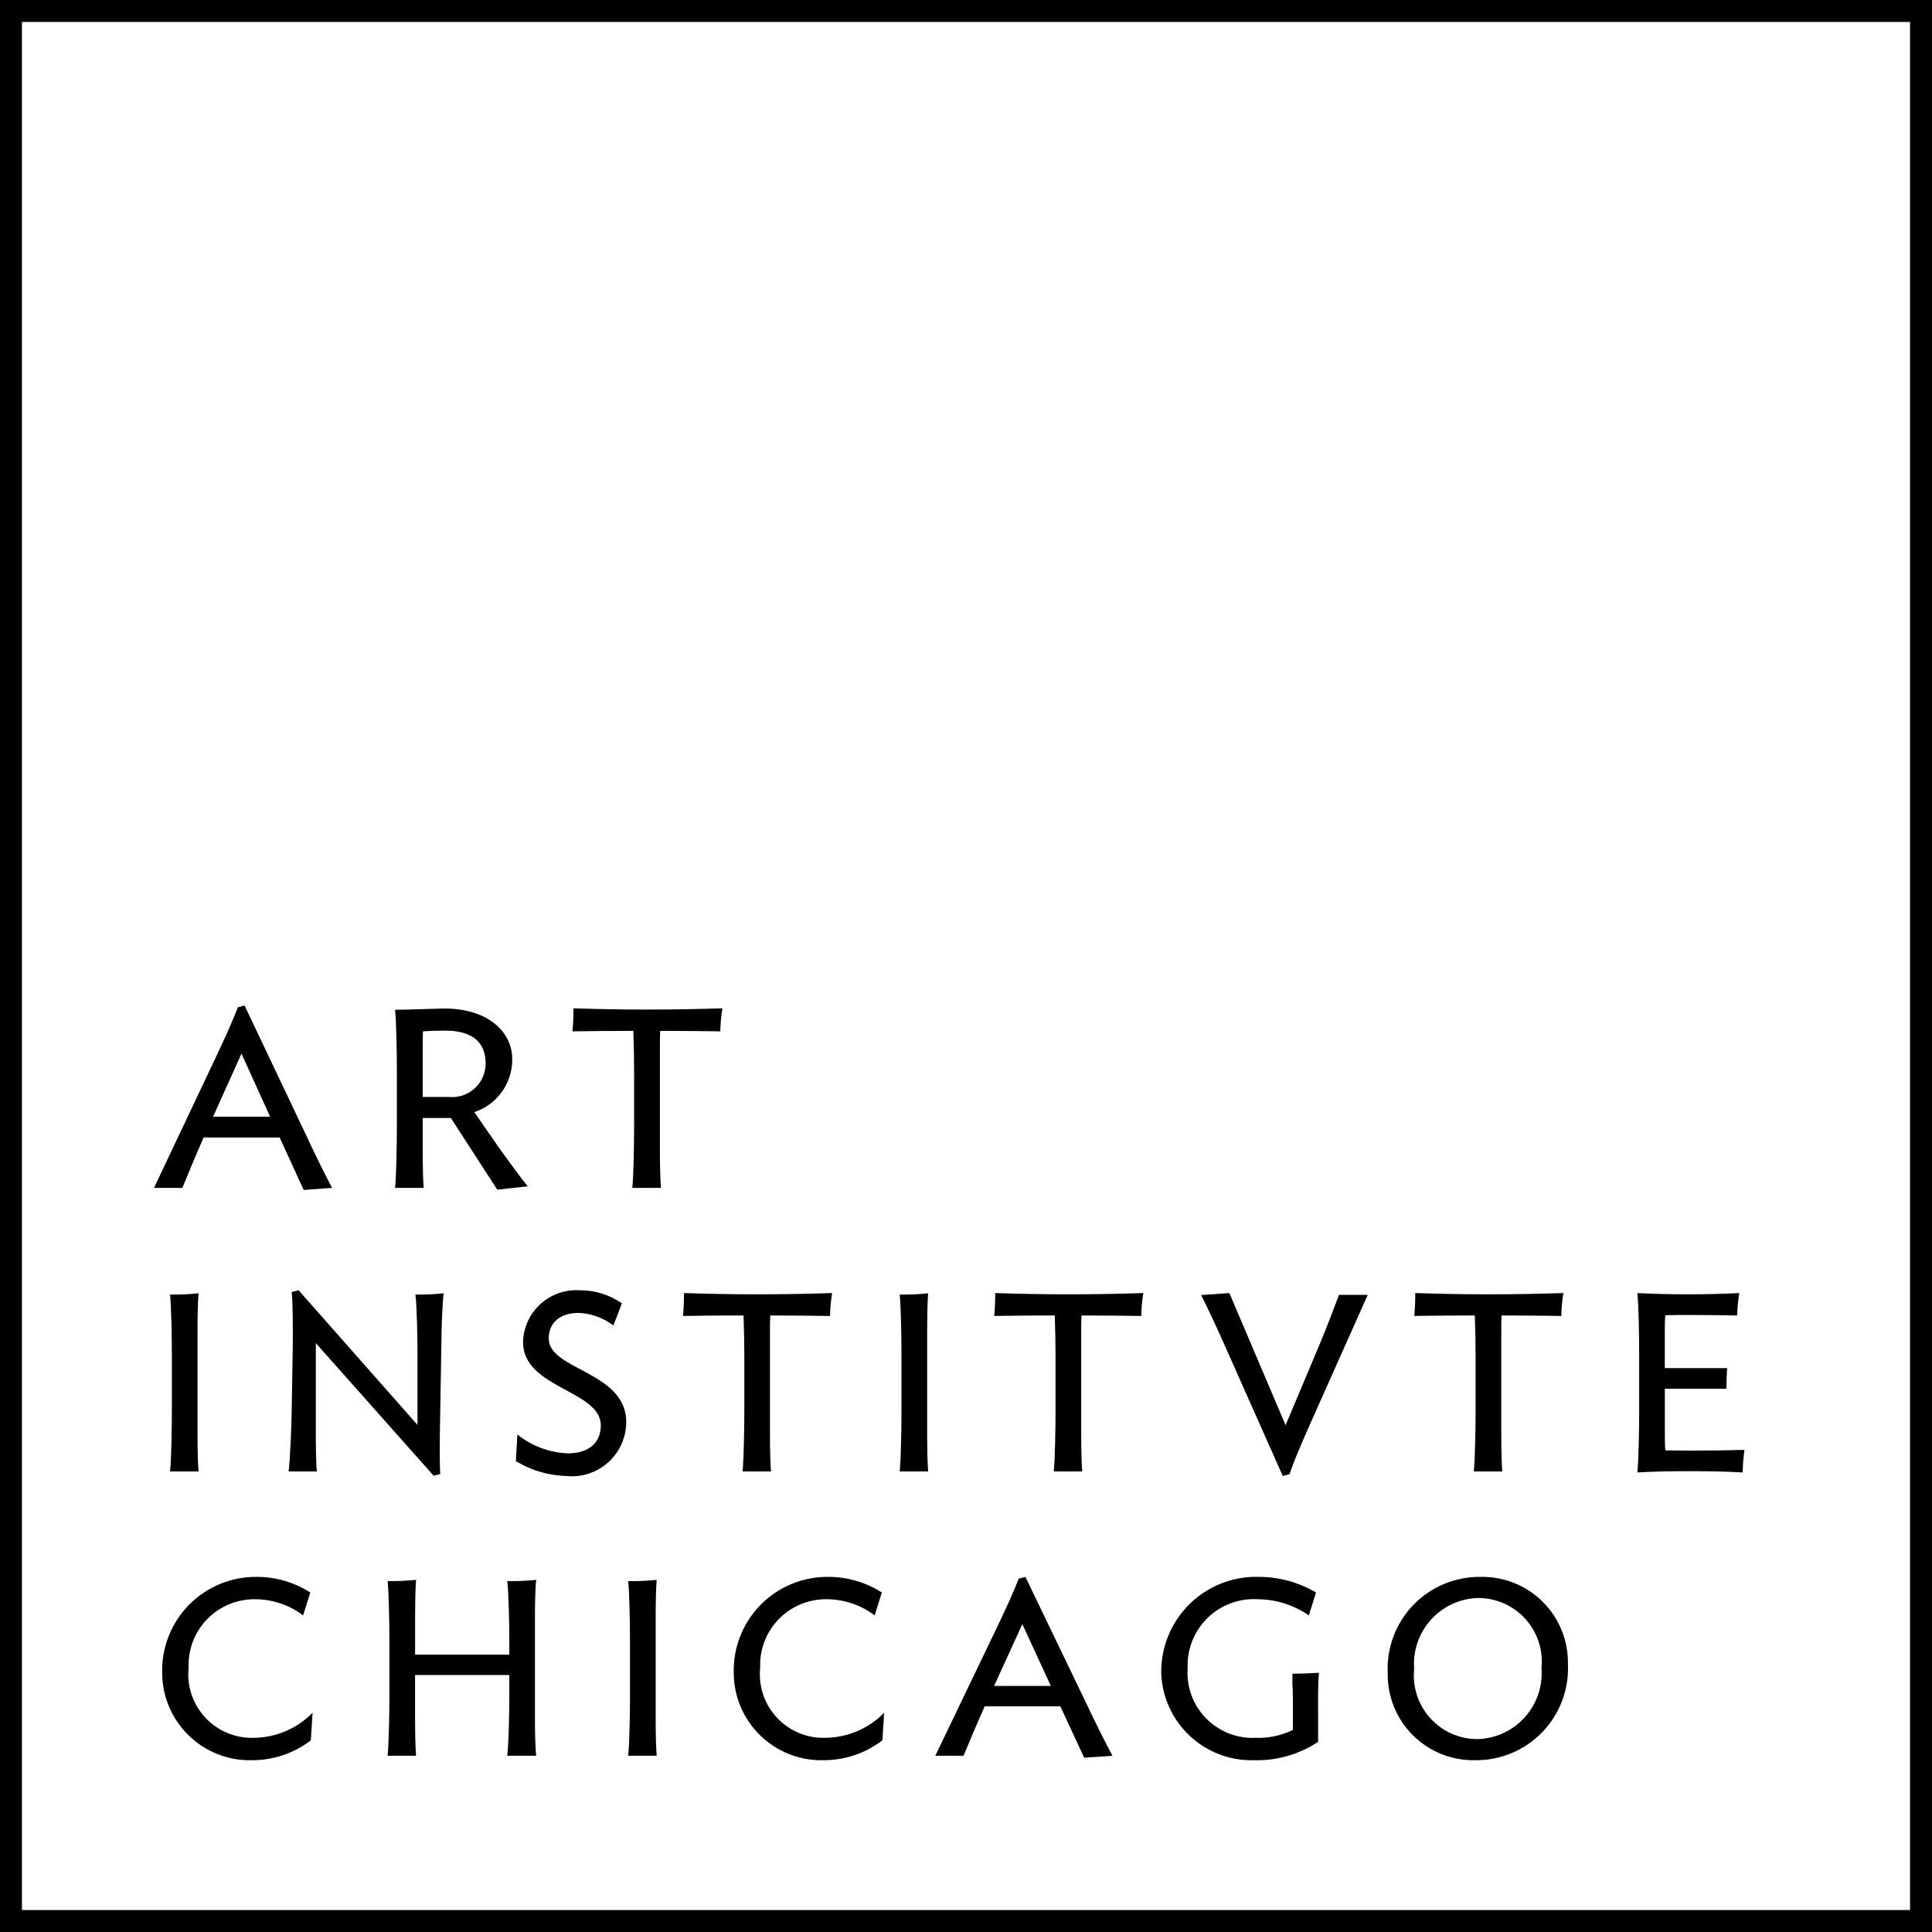
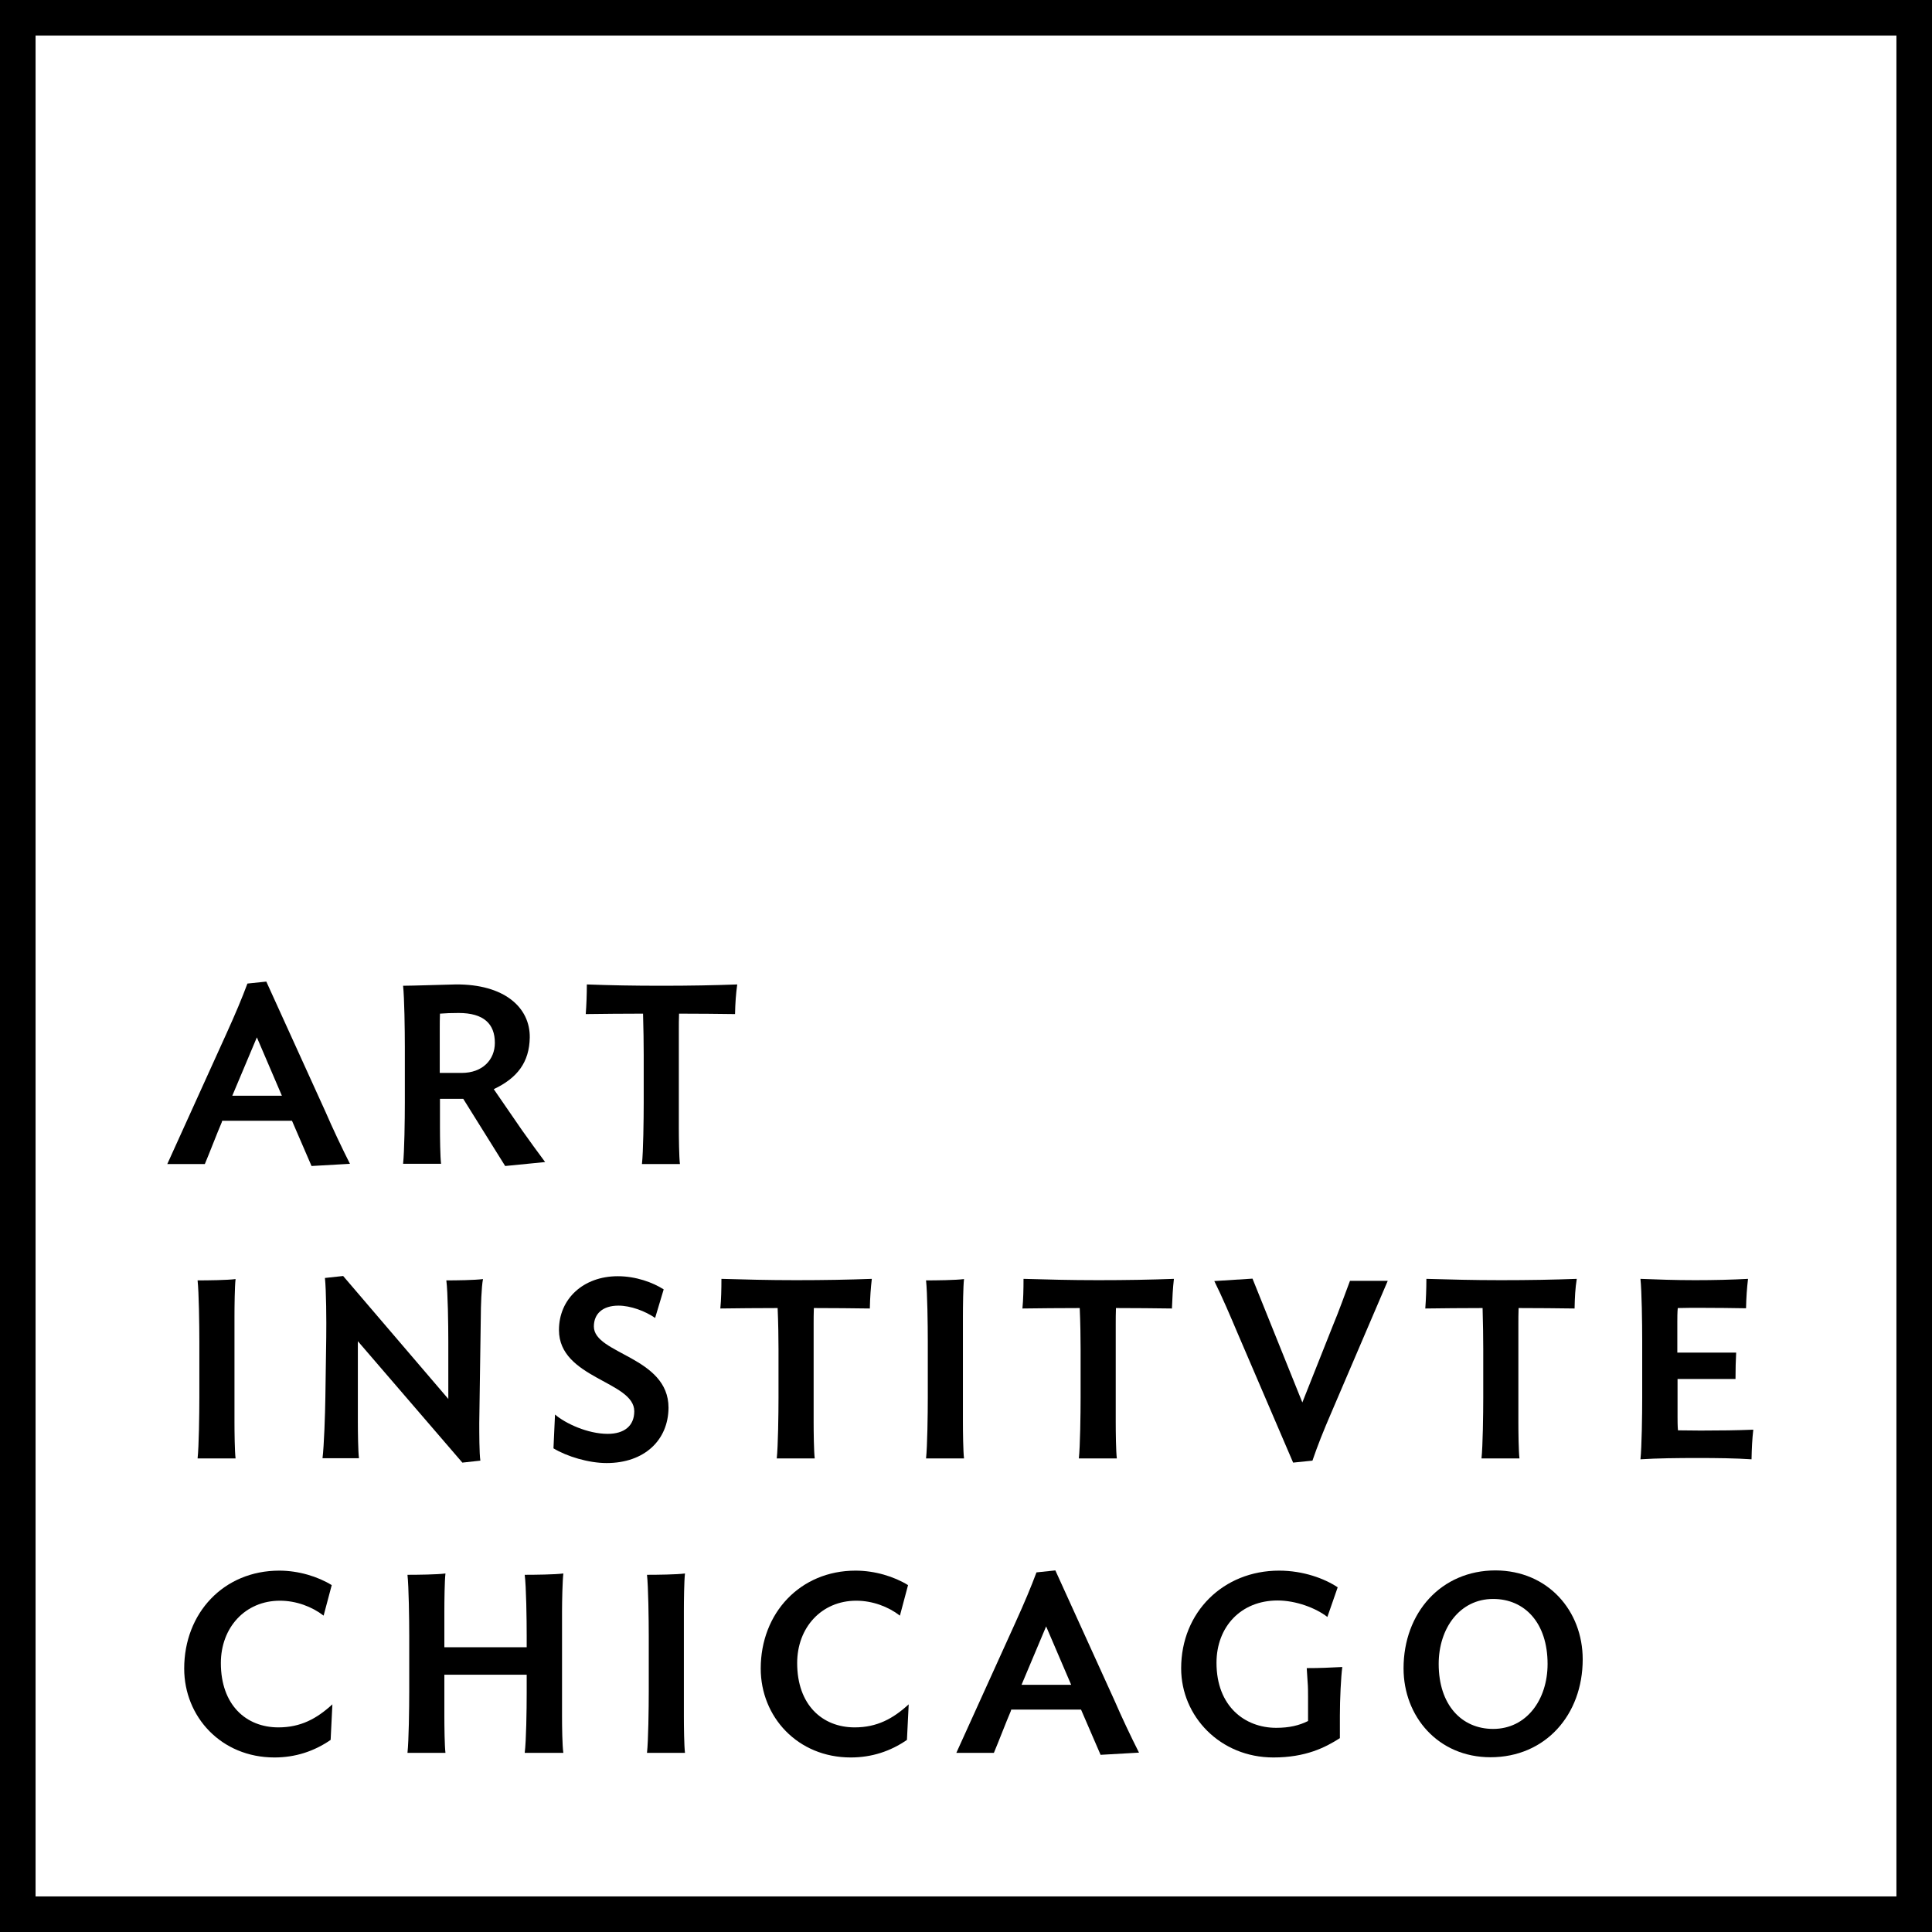
<svg xmlns="http://www.w3.org/2000/svg" width="88" height="88" viewBox="0 0 88 88">
  <g>
-     <path d="M87,1V87H1V1H87m1-1H0V88H88V0Z" fill="currentColor" />
-     <path d="M13.832,54.2l-1.093-2.389H9.27l-.035.092c-.306.694-.635,1.489-.929,2.204H7.014l2.797-5.908c.458-.97.764-1.649,1.023-2.317L11.14,45.8l2.821,5.942c.33.716.788,1.65,1.164,2.365Zm-1.528-3.336-1.305-2.872L9.706,50.864Z" fill="currentColor" />
-     <path d="M22.651,54.188l-2.116-3.266H19.254v1.524c0,.449.01,1.338.046,1.66H17.995c.059-.554.082-2.031.082-2.781V48.775c0-.738-.023-2.226-.082-2.78.423,0,1.622-.045,2.163-.057,2.07-.035,3.209,1.085,3.174,2.364a2.52,2.52,0,0,1-1.728,2.354l1.2,1.731c.317.438.964,1.327,1.234,1.649Zm-3.397-4.223H20.44a1.529,1.529,0,0,0,1.681-1.512c0-.992-.611-1.51-1.845-1.51-.377,0-.706.011-1.012.033-.01.232-.01.497-.01.669Z" fill="currentColor" />
-     <path d="M32.81,46.976c-.906-.011-1.693-.022-2.739-.022-.013.242-.013.542-.013.726v4.766c0,.449.013,1.338.048,1.66H28.801c.059-.554.082-2.031.082-2.781V48.823c0-.473-.011-1.223-.035-1.869-1.046,0-1.87.011-2.774.022a9.857,9.857,0,0,0,.047-1.049c1.069.034,2.07.058,3.35.058s2.35-.024,3.433-.058a7.232,7.232,0,0,0-.095,1.049" fill="currentColor" />
-     <path d="M7.746,67.023c.06-.551.082-2.018.082-2.762V61.728c0-.734-.022-2.211-.082-2.762a11.516,11.516,0,0,0,1.298-.057c-.035.333-.047,1.248-.047,1.696v4.768c0,.435.012,1.33.047,1.65Z" fill="currentColor" />
-     <path d="M20.114,60.605l-.081,4.837c0,.447-.012,1.376.022,1.696l-.303.08-5.367-6.041v4.195c0,.447.011,1.33.047,1.65H13.146c.07-.55.129-2.017.14-2.762L13.333,61.5c.012-.734.012-2.098-.047-2.648l.316-.081,5.414,6.132V61.727c0-.734-.024-2.211-.094-2.761a11.556,11.556,0,0,0,1.286-.057c-.047.332-.082,1.248-.095,1.695" fill="currentColor" />
-     <path d="M25.8,67.23a4.686,4.686,0,0,1-2.303-.676l.07-1.215a3.883,3.883,0,0,0,2.303.859c.877,0,1.496-.423,1.496-1.273,0-1.603-3.543-1.684-3.543-3.794A2.429,2.429,0,0,1,26.408,58.77a3.303,3.303,0,0,1,1.918.597l-.387,1.008a2.787,2.787,0,0,0-1.577-.574c-.855,0-1.369.448-1.369,1.17,0,1.433,3.531,1.501,3.531,3.794A2.476,2.476,0,0,1,25.8,67.23" fill="currentColor" />
-     <path d="M37.808,59.94c-.9-.012-1.683-.022-2.724-.022-.013.24-.013.538-.013.721v4.734c0,.447.013,1.33.048,1.65H33.822c.058-.55.081-2.018.081-2.762V61.774c0-.47-.011-1.216-.035-1.857-1.04,0-1.859.01-2.759.022a9.793,9.793,0,0,0,.046-1.042c1.064.034,2.059.057,3.333.057s2.338-.023,3.414-.057a7.304,7.304,0,0,0-.094,1.042" fill="currentColor" />
-     <path d="M40.979,67.023c.06-.551.082-2.018.082-2.762V61.728c0-.734-.022-2.211-.082-2.762a11.511,11.511,0,0,0,1.298-.057c-.035.333-.047,1.248-.047,1.696v4.768c0,.435.012,1.33.047,1.65Z" fill="currentColor" />
-     <path d="M51.984,59.94c-.901-.012-1.684-.022-2.724-.022-.013.24-.013.538-.013.721v4.734c0,.447.013,1.33.048,1.65H47.997c.058-.55.081-2.018.081-2.762V61.774c0-.47-.011-1.216-.035-1.857-1.041,0-1.86.01-2.759.022a9.791,9.791,0,0,0,.046-1.042c1.064.034,2.058.057,3.332.057s2.338-.023,3.415-.057a7.176,7.176,0,0,0-.094,1.042" fill="currentColor" />
-     <path d="M62.299,58.978,59.68,64.847c-.433.973-.714,1.638-.947,2.302l-.304.081L55.81,61.339c-.317-.722-.749-1.651-1.1-2.351l1.286-.091,2.561,6.018,1.578-3.748c.281-.677.586-1.467.855-2.189Z" fill="currentColor" />
-     <path d="M71.117,59.94c-.901-.012-1.683-.022-2.724-.022-.012.24-.012.538-.012.721v4.734c0,.447.012,1.33.048,1.65H67.13c.058-.55.081-2.018.081-2.762V61.774c0-.47-.011-1.216-.035-1.857-1.04,0-1.859.01-2.759.022a9.793,9.793,0,0,0,.046-1.042c1.064.034,2.059.057,3.333.057s2.337-.023,3.414-.057a7.239,7.239,0,0,0-.094,1.042" fill="currentColor" />
-     <path d="M79.375,67.069c-.702-.046-1.567-.058-2.398-.058s-1.707.012-2.397.058c.058-.55.082-2.029.082-2.761V61.659c0-.744-.024-2.212-.082-2.761.689.034,1.484.056,2.315.056s1.625-.022,2.327-.056a6.964,6.964,0,0,0-.095,1.02c-.689-.012-1.403-.022-2.233-.022-.351,0-.702,0-1.041.011-.023.207-.023.504-.023.677v1.731h2.841c-.024.286-.035.596-.035.94H75.832v2.12c0,.171,0,.481.023.687.339,0,.69.012,1.041.012.947,0,1.766-.012,2.561-.034a8.975,8.975,0,0,0-.081,1.031" fill="currentColor" />
-     <path d="M14.157,79.27a4.376,4.376,0,0,1-2.678.905,3.988,3.988,0,0,1-4.092-3.972,4.263,4.263,0,0,1,4.314-4.378,4.494,4.494,0,0,1,2.432.712l-.327,1.041a3.634,3.634,0,0,0-2.175-.735,2.997,2.997,0,0,0-3.04,3.123,2.894,2.894,0,0,0,2.957,3.19,3.801,3.801,0,0,0,2.69-1.142Z" fill="currentColor" />
-     <path d="M23.104,79.972c.07-.544.094-1.992.094-2.728v-.95H18.906v2.048c0,.429.011,1.313.046,1.629H17.655c.058-.544.082-1.992.082-2.728v-2.5c0-.725-.024-2.183-.082-2.726a11.449,11.449,0,0,0,1.298-.057c-.035.328-.046,1.233-.046,1.675V75.367h4.291v-.623c0-.725-.024-2.183-.094-2.726a12.032,12.032,0,0,0,1.321-.057c-.048.328-.059,1.233-.059,1.675v4.707c0,.429.012,1.313.059,1.629Z" fill="currentColor" />
-     <path d="M28.613,79.972c.06-.544.082-1.992.082-2.728v-2.5c0-.725-.022-2.183-.082-2.726a11.456,11.456,0,0,0,1.299-.057c-.035.328-.047,1.233-.047,1.675v4.707c0,.429.012,1.313.047,1.629Z" fill="currentColor" />
-     <path d="M40.19,79.27a4.378,4.378,0,0,1-2.678.905,3.988,3.988,0,0,1-4.091-3.972,4.263,4.263,0,0,1,4.314-4.378,4.494,4.494,0,0,1,2.431.712l-.327,1.041a3.633,3.633,0,0,0-2.175-.735,2.997,2.997,0,0,0-3.039,3.123,2.894,2.894,0,0,0,2.957,3.19,3.801,3.801,0,0,0,2.69-1.142Z" fill="currentColor" />
-     <path d="M49.383,80.062,48.296,77.72H44.847l-.035.091c-.304.679-.632,1.459-.925,2.161H42.602l2.783-5.793c.456-.951.76-1.617,1.017-2.273l.305-.08,2.805,5.827c.329.703.784,1.618,1.158,2.32Zm-1.519-3.27-1.298-2.817L45.28,76.792Z" fill="currentColor" />
-     <path d="M58.868,76.237c.467-.006.697-.017,1.211-.043-.058.43-.041,1.537-.041,2.273v.871a5.004,5.004,0,0,1-2.913.837,4.113,4.113,0,0,1-4.232-3.972,4.318,4.318,0,0,1,4.454-4.378,5.082,5.082,0,0,1,2.596.713l-.328,1.04a4.143,4.143,0,0,0-2.339-.735,3.014,3.014,0,0,0-3.18,3.123,2.967,2.967,0,0,0,3.098,3.19,3.528,3.528,0,0,0,1.695-.362v-1.38c0-.17,0-.475-.023-.679Z" fill="currentColor" />
-     <path d="M71.417,75.796a4.182,4.182,0,0,1-4.221,4.379,3.899,3.899,0,0,1-3.987-3.972,4.18,4.18,0,0,1,4.221-4.378,3.899,3.899,0,0,1,3.987,3.971m-1.204.182A2.898,2.898,0,0,0,67.3,72.786a3.004,3.004,0,0,0-2.887,3.236,2.897,2.897,0,0,0,2.911,3.192,3.004,3.004,0,0,0,2.889-3.236" fill="currentColor" />
+     <path d="M0.81,88H0V0h88v88H0.81L0.81,88z M86.38,86.38V1.62H1.62v84.76H86.38L86.38,86.38z" fill="currentColor" />
+     <path d="M14.19,53.11l-0.89-2.06h-3.18l-0.02,0.07c-0.22,0.51-0.55,1.38-0.77,1.9H7.62l2.68-5.91c0.44-0.97,0.72-1.64,0.97-2.31             l0.86-0.09l2.7,5.94c0.31,0.72,0.75,1.65,1.11,2.36L14.19,53.11L14.19,53.11z M12.84,49.91l-1.14-2.66l-1.12,2.66H12.84             L12.84,49.91z" fill="currentColor" />
+     <path d="M23.01,53.11l-1.91-3.06h-1.06v1.3c0,0.45,0.01,1.34,0.05,1.66h-1.73c0.06-0.55,0.08-2.03,0.08-2.78v-2.55             c0-0.74-0.02-2.23-0.08-2.78c0.42,0,1.86-0.05,2.39-0.06c2.22-0.02,3.4,1.05,3.38,2.42c-0.02,1.12-0.56,1.84-1.64,2.35l1.28,1.86             c0.29,0.41,0.81,1.13,1.06,1.46L23.01,53.11L23.01,53.11z M20.03,48.87h1c0.95,0,1.51-0.6,1.51-1.37c0-0.86-0.5-1.36-1.65-1.36             c-0.32,0-0.6,0.01-0.85,0.03c-0.01,0.16-0.01,0.54-0.01,0.67V48.87L20.03,48.87z" fill="currentColor" />
+     <path d="M33.48,46.19c-0.85-0.01-1.58-0.02-2.55-0.02c-0.01,0.24-0.01,0.54-0.01,0.73v4.46c0,0.45,0.01,1.34,0.05,1.66h-1.73             c0.06-0.55,0.08-2.03,0.08-2.78v-2.2c0-0.47-0.01-1.22-0.03-1.87c-0.98,0-1.75,0.01-2.61,0.02c0.03-0.39,0.05-0.9,0.05-1.35             c1.08,0.04,2.1,0.06,3.39,0.06c1.3,0,2.38-0.02,3.46-0.06C33.52,45.27,33.49,45.69,33.48,46.19L33.48,46.19z" fill="currentColor" />
+     <path d="M9,66.43c0.06-0.55,0.08-2.03,0.08-2.78V61.1c0-0.74-0.02-2.23-0.08-2.78c0.46,0,1.35-0.01,1.73-0.06             c-0.04,0.33-0.05,1.26-0.05,1.71v4.8c0,0.44,0.01,1.34,0.05,1.66H9L9,66.43z" fill="currentColor" />
+     <path d="M21.9,59.97l-0.07,4.84c0,0.45,0,1.39,0.05,1.72l-0.82,0.09l-4.76-5.53v3.67c0,0.45,0.01,1.34,0.05,1.66h-1.66             c0.07-0.55,0.12-2.03,0.13-2.78l0.04-2.72c0.01-0.74,0-2.16-0.06-2.71l0.83-0.09l4.79,5.6V61.1c0-0.74-0.02-2.23-0.09-2.78             c0.46,0,1.28-0.01,1.67-0.06C21.93,58.6,21.9,59.52,21.9,59.97L21.9,59.97z" fill="currentColor" />
+     <path d="M27.63,66.64c-0.82,0-1.81-0.3-2.42-0.67l0.07-1.54c0.48,0.41,1.49,0.88,2.4,0.88c0.74,0,1.21-0.35,1.21-1.03             c0-1.37-3.43-1.49-3.43-3.7c0-1.42,1.11-2.45,2.68-2.45c0.82,0,1.59,0.28,2.09,0.6l-0.39,1.3c-0.45-0.31-1.11-0.56-1.67-0.56             c-0.72,0-1.12,0.37-1.12,0.95c0,1.26,3.4,1.37,3.4,3.7C30.44,65.6,29.35,66.64,27.63,66.64L27.63,66.64z" fill="currentColor" />
+     <path d="M39.62,59.6c-0.85-0.01-1.58-0.02-2.55-0.02c-0.01,0.24-0.01,0.54-0.01,0.73v4.46c0,0.45,0.01,1.34,0.05,1.66h-1.73             c0.06-0.55,0.08-2.03,0.08-2.78v-2.2c0-0.47-0.01-1.22-0.04-1.87c-0.98,0-1.75,0.01-2.61,0.02c0.04-0.39,0.05-0.9,0.05-1.35             c1.08,0.03,2.1,0.06,3.39,0.06c1.3,0,2.38-0.02,3.46-0.06C39.66,58.68,39.63,59.1,39.62,59.6L39.62,59.6z" fill="currentColor" />
+     <path d="M42.18,66.43c0.06-0.55,0.08-2.03,0.08-2.78V61.1c0-0.74-0.02-2.23-0.08-2.78c0.46,0,1.35-0.01,1.73-0.06             c-0.04,0.33-0.05,1.26-0.05,1.71v4.8c0,0.44,0.01,1.34,0.05,1.66H42.18L42.18,66.43z" fill="currentColor" />
+     <path d="M53.38,59.6c-0.85-0.01-1.58-0.02-2.55-0.02c-0.01,0.24-0.01,0.54-0.01,0.73v4.46c0,0.45,0.01,1.34,0.05,1.66h-1.73             c0.06-0.55,0.08-2.03,0.08-2.78v-2.2c0-0.47-0.01-1.22-0.04-1.87c-0.98,0-1.75,0.01-2.61,0.02c0.04-0.39,0.05-0.9,0.05-1.35             c1.08,0.03,2.1,0.06,3.39,0.06c1.3,0,2.38-0.02,3.46-0.06C53.42,58.68,53.4,59.1,53.38,59.6L53.38,59.6z" fill="currentColor" />
+     <path d="M63.21,58.34l-2.53,5.91c-0.42,0.97-0.67,1.61-0.9,2.28l-0.88,0.09l-2.54-5.92c-0.3-0.71-0.7-1.65-1.05-2.35l1.74-0.11             l2.27,5.64l1.41-3.55c0.21-0.49,0.56-1.46,0.76-1.99H63.21L63.21,58.34z" fill="currentColor" />
+     <path d="M71.72,59.6c-0.85-0.01-1.58-0.02-2.55-0.02c-0.01,0.24-0.01,0.54-0.01,0.73v4.46c0,0.45,0.01,1.34,0.05,1.66h-1.73             c0.06-0.55,0.08-2.03,0.08-2.78v-2.2c0-0.47-0.01-1.22-0.03-1.87c-0.98,0-1.75,0.01-2.61,0.02c0.03-0.39,0.05-0.9,0.05-1.35             c1.08,0.03,2.1,0.06,3.39,0.06c1.3,0,2.38-0.02,3.46-0.06C71.75,58.68,71.73,59.1,71.72,59.6L71.72,59.6z" fill="currentColor" />
+     <path d="M79.78,66.47c-0.72-0.05-1.6-0.06-2.46-0.06c-0.89,0-1.84,0.01-2.6,0.06c0.06-0.56,0.08-2.05,0.08-2.79v-2.63             c0-0.75-0.02-2.25-0.08-2.8c0.75,0.03,1.58,0.06,2.49,0.06c0.86,0,1.68-0.02,2.41-0.06c-0.05,0.43-0.08,0.83-0.09,1.34             c-0.63-0.01-1.3-0.02-2.08-0.02c-0.35,0-0.69,0-1.03,0.01c-0.02,0.19-0.02,0.46-0.02,0.62v1.41h2.68             c-0.02,0.36-0.03,0.75-0.03,1.2h-2.64v1.71c0,0.16,0,0.45,0.02,0.63c0.34,0,0.68,0.01,1.03,0.01c0.89,0,1.66-0.01,2.4-0.04             C79.81,65.55,79.79,65.97,79.78,66.47L79.78,66.47z" fill="currentColor" />
+     <path d="M15.06,79.25c-0.75,0.52-1.61,0.8-2.56,0.8c-2.42,0-4.11-1.85-4.11-4.05c0-2.53,1.8-4.46,4.33-4.46             c0.88,0,1.76,0.27,2.39,0.66l-0.37,1.39c-0.53-0.41-1.25-0.68-1.99-0.68c-1.58,0-2.69,1.22-2.69,2.84c0,1.91,1.15,2.93,2.62,2.93             c1.01,0,1.74-0.39,2.46-1.05L15.06,79.25L15.06,79.25z" fill="currentColor" />
+     <path d="M23.9,79.84c0.07-0.55,0.09-1.97,0.09-2.72v-0.84h-3.75v1.9c0,0.44,0.01,1.34,0.05,1.66h-1.73             c0.06-0.55,0.08-2.03,0.08-2.78v-2.55c0-0.74-0.02-2.23-0.08-2.78c0.46,0,1.35-0.01,1.73-0.06c-0.04,0.34-0.05,1.26-0.05,1.71             v1.65h3.75v-0.52c0-0.74-0.02-2.23-0.09-2.78c0.46,0,1.37-0.01,1.76-0.06c-0.04,0.34-0.06,1.26-0.06,1.71v4.8             c0,0.44,0.01,1.34,0.06,1.66H23.9L23.9,79.84z" fill="currentColor" />
+     <path d="M29.47,79.84c0.06-0.55,0.08-2.03,0.08-2.78v-2.55c0-0.74-0.02-2.23-0.08-2.78c0.46,0,1.35-0.01,1.73-0.06             c-0.04,0.34-0.05,1.26-0.05,1.71v4.8c0,0.44,0.01,1.34,0.05,1.66H29.47L29.47,79.84z" fill="currentColor" />
+     <path d="M41.31,79.25c-0.75,0.52-1.61,0.8-2.56,0.8c-2.42,0-4.1-1.85-4.1-4.05c0-2.53,1.8-4.46,4.32-4.46             c0.88,0,1.76,0.27,2.39,0.66l-0.37,1.39c-0.53-0.41-1.25-0.68-1.99-0.68c-1.58,0-2.69,1.22-2.69,2.84c0,1.91,1.15,2.93,2.62,2.93             c1.01,0,1.74-0.39,2.46-1.05L41.31,79.25L41.31,79.25z" fill="currentColor" />
+     <path d="M50.13,79.93l-0.89-2.06h-3.18l-0.02,0.07c-0.22,0.51-0.55,1.38-0.77,1.9h-1.71l2.68-5.91c0.44-0.97,0.72-1.64,0.97-2.31             l0.86-0.09l2.7,5.94c0.31,0.72,0.75,1.65,1.11,2.36L50.13,79.93L50.13,79.93z M48.79,76.74l-1.14-2.66l-1.12,2.66H48.79             L48.79,76.74z" fill="currentColor" />
+     <path d="M59.52,75.98c0.64,0,0.99-0.02,1.62-0.05c-0.06,0.44-0.11,1.46-0.11,2.21v1.03c-0.67,0.43-1.56,0.88-3.03,0.88             c-2.42,0-4.2-1.87-4.2-4.06c0-2.56,1.92-4.45,4.46-4.45c1.1,0,2.07,0.36,2.67,0.76l-0.47,1.35c-0.53-0.41-1.43-0.75-2.27-0.75             c-1.66,0-2.78,1.19-2.78,2.84c0,1.98,1.29,2.96,2.72,2.96c0.6,0,1.05-0.11,1.45-0.31v-1.12c0-0.16,0-0.46-0.02-0.66L59.52,75.98             L59.52,75.98z" fill="currentColor" />
+     <path d="M72.09,75.58c0,2.53-1.7,4.46-4.2,4.46c-2.38,0-3.96-1.85-3.96-4.05c0-2.53,1.71-4.46,4.19-4.46             C70.51,71.54,72.09,73.37,72.09,75.58L72.09,75.58z M70.49,75.79c0-1.87-1.04-2.96-2.48-2.96c-1.52,0-2.48,1.34-2.48,2.96             c0,1.86,1.04,2.96,2.48,2.96C69.53,78.75,70.49,77.42,70.49,75.79L70.49,75.79z" fill="currentColor" />
  </g>
</svg>
